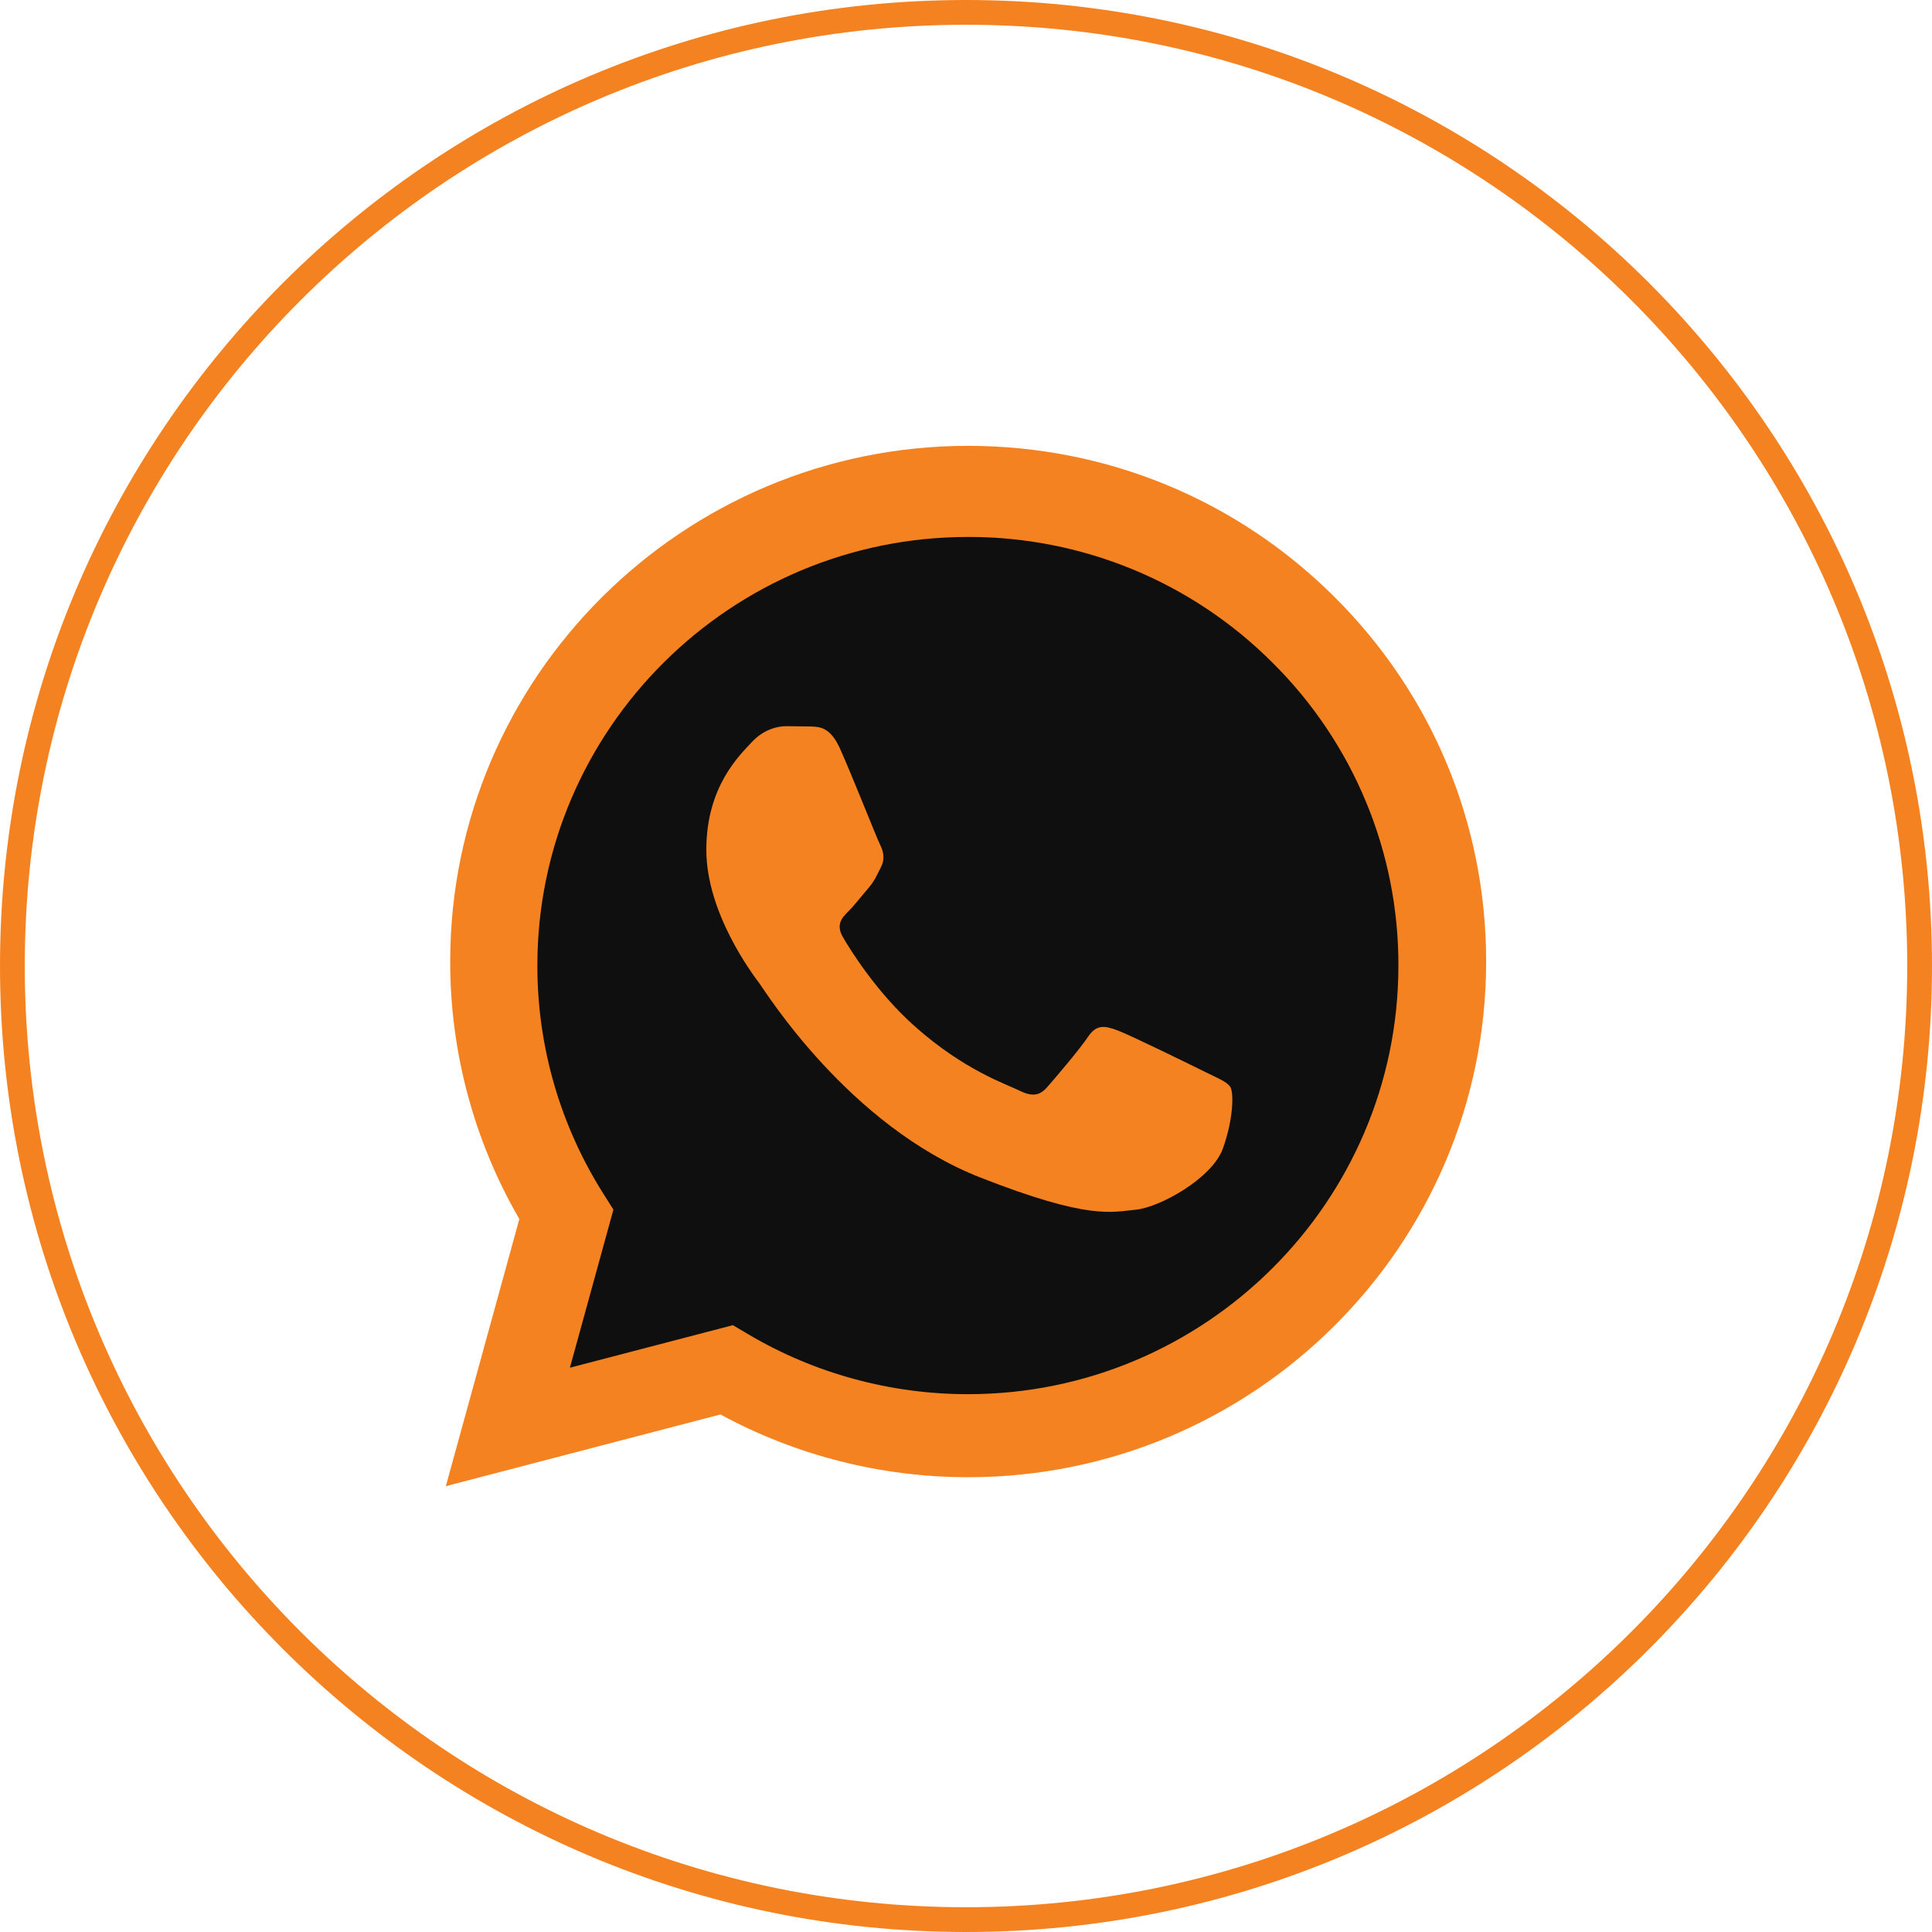
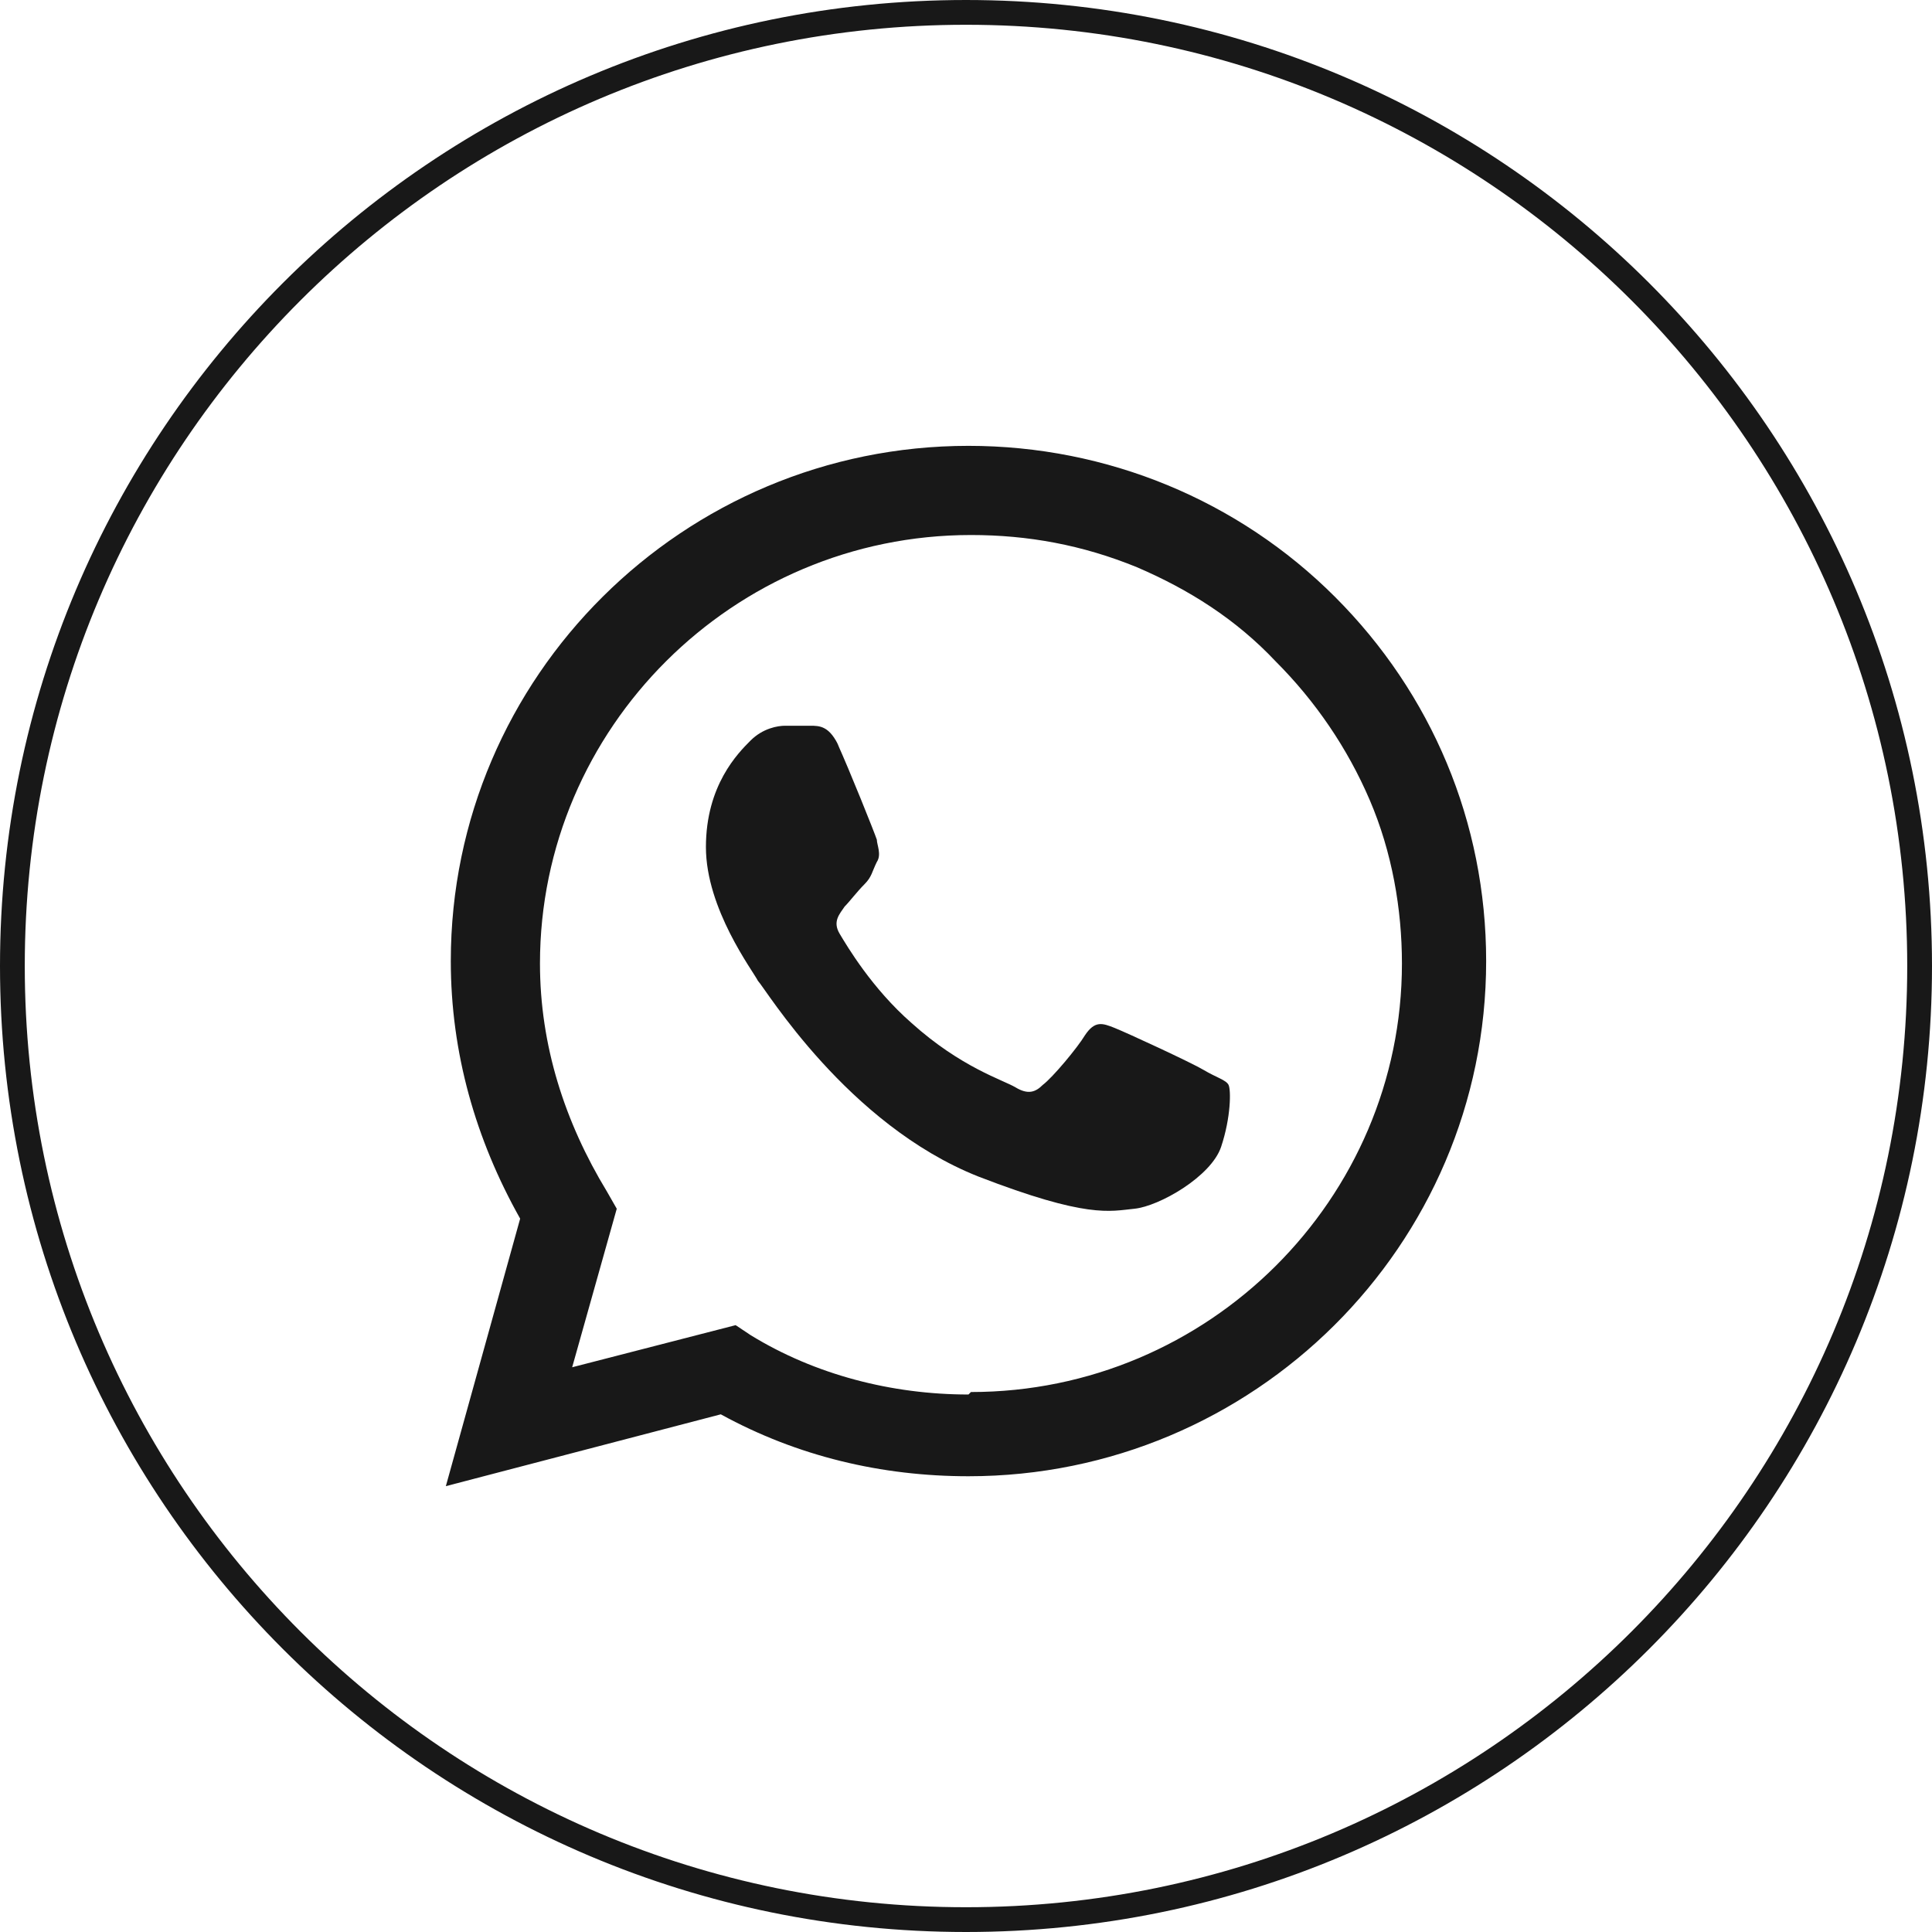
- <svg xmlns="http://www.w3.org/2000/svg" width="78" height="78" viewBox="0 0 78 78" fill="none">
-   <circle cx="39" cy="39" r="38.5" stroke="#F58220" />
-   <path d="M18 60L20.967 49.216C19.134 46.052 18.171 42.463 18.176 38.811C18.18 27.336 27.561 18 39.088 18C44.682 18.003 49.932 20.17 53.881 24.104C57.829 28.038 60.002 33.267 60 38.828C59.995 50.302 50.613 59.639 39.088 59.639H39.078C35.579 59.638 32.14 58.764 29.086 57.106L18 60Z" fill="#F58220" />
-   <path d="M39.083 21.678C29.495 21.678 21.698 29.438 21.695 38.975C21.69 42.232 22.611 45.423 24.352 48.181L24.765 48.835L23.009 55.218L29.588 53.501L30.223 53.876C32.891 55.452 35.95 56.285 39.07 56.287H39.076C48.656 56.287 56.453 48.527 56.457 38.989C56.464 36.715 56.019 34.463 55.145 32.363C54.273 30.262 52.99 28.355 51.371 26.751C49.761 25.139 47.847 23.86 45.737 22.989C43.628 22.119 41.366 21.673 39.083 21.678Z" fill="url(#paint0_linear_524_47)" />
-   <path fill-rule="evenodd" clip-rule="evenodd" d="M33.916 30.229C33.524 29.363 33.112 29.345 32.74 29.33L31.738 29.318C31.39 29.318 30.824 29.448 30.345 29.969C29.866 30.489 28.516 31.748 28.516 34.307C28.516 36.866 30.389 39.339 30.649 39.687C30.91 40.034 34.264 45.453 39.575 47.538C43.989 49.271 44.887 48.927 45.846 48.84C46.804 48.753 48.937 47.582 49.372 46.367C49.807 45.152 49.807 44.112 49.677 43.894C49.547 43.676 49.198 43.547 48.675 43.287C48.152 43.026 45.584 41.768 45.105 41.594C44.626 41.421 44.278 41.334 43.929 41.855C43.58 42.376 42.58 43.547 42.275 43.894C41.97 44.241 41.666 44.285 41.143 44.025C40.62 43.765 38.937 43.215 36.941 41.443C35.388 40.064 34.339 38.361 34.034 37.841C33.729 37.321 34.002 37.039 34.264 36.78C34.498 36.547 34.786 36.172 35.048 35.869C35.309 35.565 35.396 35.348 35.57 35.002C35.743 34.655 35.657 34.35 35.526 34.09C35.395 33.83 34.38 31.258 33.916 30.229Z" fill="#F58220" />
+ <svg xmlns="http://www.w3.org/2000/svg" version="1.1" viewBox="0 0 78 78">
  <defs>
-     <linearGradient id="paint0_linear_524_47" x1="38.722" y1="23.755" x2="38.897" y2="53.331" gradientUnits="userSpaceOnUse">
-       <stop offset="1" stop-color="#0F0F0F" />
-     </linearGradient>
+     <style>
+       .cls-1, .cls-2 {
+         fill: #181818;
+       }
+ 
+       .cls-2 {
+         fill-rule: evenodd;
+       }
+ 
+       .cls-3 {
+         fill: none;
+         stroke: #181818;
+       }
+     </style>
  </defs>
+   <g>
+     <g id="Capa_1">
+       <circle class="cls-3" cx="39" cy="39" r="38.5" />
+       <path class="cls-1" d="M53.9,24.1c-3.9-3.9-9.2-6.1-14.8-6.1-11.5,0-20.9,9.3-20.9,20.8,0,3.7,1,7.2,2.8,10.4l-3,10.8,11.1-2.9c3.1,1.7,6.5,2.5,10,2.5h0c11.5,0,20.9-9.3,20.9-20.8,0-5.6-2.2-10.8-6.1-14.7ZM39.1,56.3h0c-3.1,0-6.2-.8-8.8-2.4l-.6-.4-6.6,1.7,1.8-6.4-.4-.7c-1.7-2.8-2.7-5.9-2.7-9.2,0-9.5,7.8-17.3,17.4-17.3,2.3,0,4.5.4,6.7,1.3,2.1.9,4,2.1,5.6,3.8,1.6,1.6,2.9,3.5,3.8,5.6.9,2.1,1.3,4.4,1.3,6.6,0,9.5-7.8,17.3-17.4,17.3Z" />
+       <path class="cls-2" d="M33.9,30.2c-.4-.9-.8-.9-1.2-.9h-1c-.3,0-.9.1-1.4.6-.5.5-1.8,1.8-1.8,4.3s1.9,5,2.1,5.4c.3.3,3.6,5.8,8.9,7.9,4.4,1.7,5.3,1.4,6.3,1.3s3.1-1.3,3.5-2.5c.4-1.2.4-2.3.3-2.5-.1-.2-.5-.3-1-.6-.5-.3-3.1-1.5-3.6-1.7-.5-.2-.8-.3-1.2.3-.3.5-1.3,1.7-1.7,2-.3.3-.6.4-1.1.1-.5-.3-2.2-.8-4.2-2.6-1.6-1.4-2.6-3.1-2.9-3.6-.3-.5,0-.8.2-1.1.2-.2.5-.6.8-.9.3-.3.3-.5.5-.9.2-.3,0-.7,0-.9-.1-.3-1.1-2.8-1.6-3.9Z" />
+     </g>
+   </g>
</svg>
